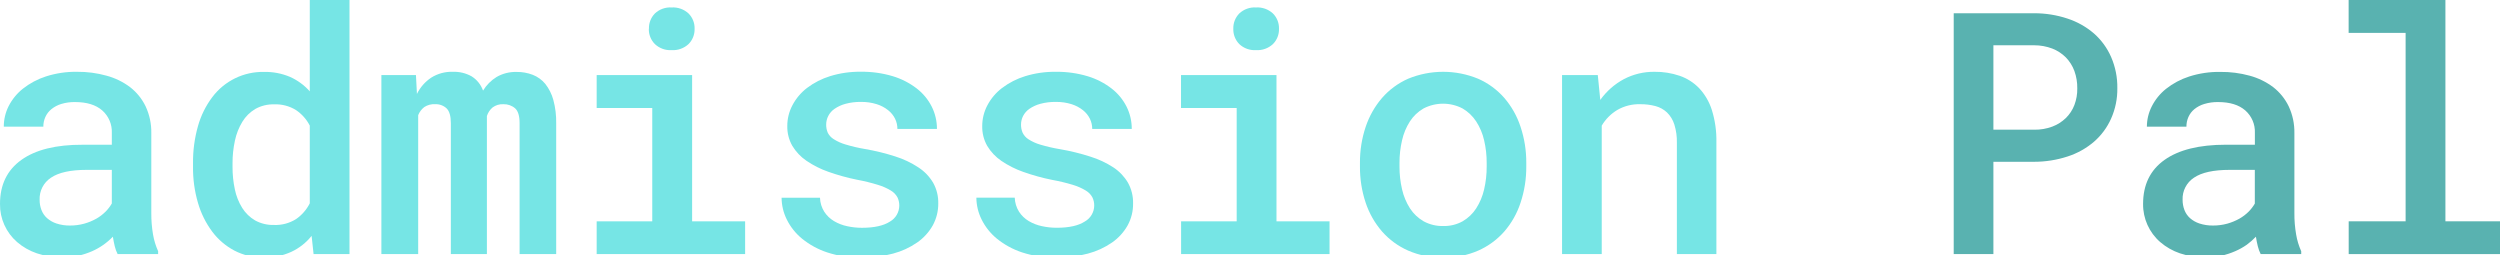
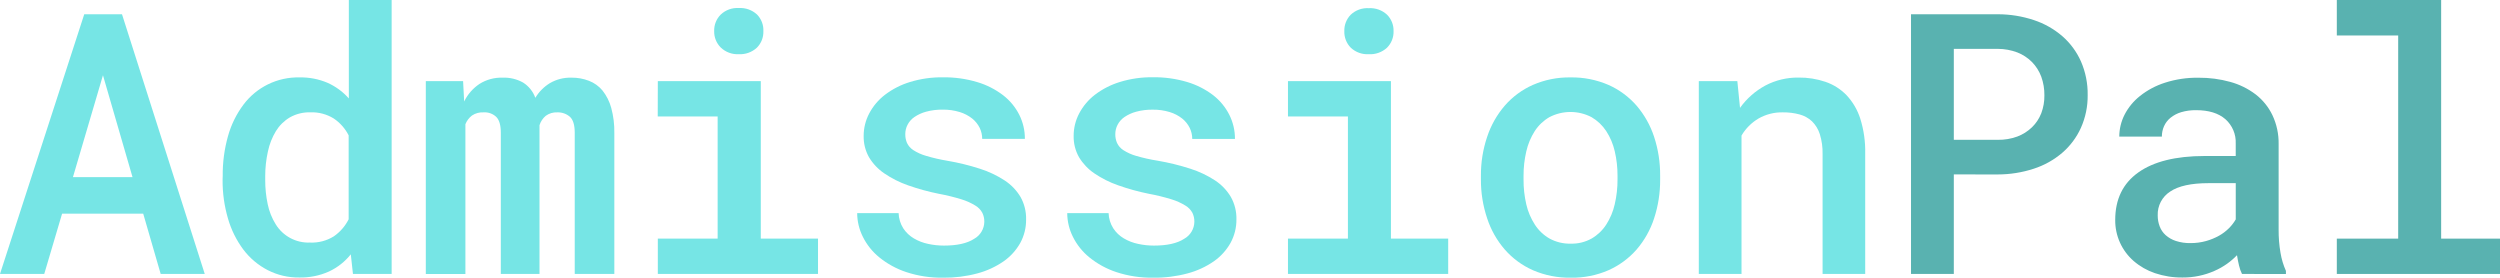
- <svg xmlns="http://www.w3.org/2000/svg" id="Layer_1" data-name="Layer 1" viewBox="0 0 875.69 89">
+ <svg xmlns="http://www.w3.org/2000/svg" id="Layer_1" data-name="Layer 1" viewBox="0 0 801.24 89">
  <defs>
    <style>.cls-1{fill:#76e5e5;}.cls-2{fill:#59b2b0;}</style>
  </defs>
-   <path class="cls-1" d="M41.2,89a12.6,12.6,0,0,1-1-2.73c-.25-1-.47-2.16-.67-3.36A22.89,22.89,0,0,1,32.24,88a26,26,0,0,1-4.8,1.57,25.66,25.66,0,0,1-5.54.58,27.16,27.16,0,0,1-9-1.42A20.84,20.84,0,0,1,6,84.8,17.39,17.39,0,0,1,0,71.44Q0,61.36,7.5,56T29,50.7H39.17V46.58a9.94,9.94,0,0,0-3.36-7.9q-3.36-2.93-9.5-2.93a15.84,15.84,0,0,0-4.87.67A10.24,10.24,0,0,0,18,38.24,7.48,7.48,0,0,0,15.88,41a8.13,8.13,0,0,0-.7,3.36H1.33A15.78,15.78,0,0,1,3,37.23a18.64,18.64,0,0,1,5-6.15,25.91,25.91,0,0,1,8.09-4.31,33.9,33.9,0,0,1,10.92-1.62,37.21,37.21,0,0,1,10.31,1.36,24.27,24.27,0,0,1,8.23,4,19,19,0,0,1,5.45,6.72,21.28,21.28,0,0,1,2,9.42V74.63a43.18,43.18,0,0,0,.6,7.5A24.3,24.3,0,0,0,55.39,88v1ZM24.51,79a18.38,18.38,0,0,0,5-.66,19.3,19.3,0,0,0,4.23-1.74A15,15,0,0,0,37,74.11a14,14,0,0,0,2.17-2.84V59.5H30.36q-8.46,0-12.48,2.73a8.8,8.8,0,0,0-4,7.76,9.76,9.76,0,0,0,.64,3.57,7.28,7.28,0,0,0,1.94,2.83,9.44,9.44,0,0,0,3.3,1.89A14.71,14.71,0,0,0,24.51,79Z" />
-   <path class="cls-1" d="M67.61,57.19a46.08,46.08,0,0,1,1.73-13,30.61,30.61,0,0,1,5-10.14,22.1,22.1,0,0,1,18.19-8.86,22.18,22.18,0,0,1,9.1,1.76A20.44,20.44,0,0,1,108.51,32V0h13.91V89H109.84l-.69-6.38a19.81,19.81,0,0,1-7.1,5.59,22.43,22.43,0,0,1-9.65,2,21.74,21.74,0,0,1-10.25-2.41,23.25,23.25,0,0,1-7.79-6.63,31.48,31.48,0,0,1-5-10.06A43.34,43.34,0,0,1,67.61,58.4ZM81.45,58.4a37.15,37.15,0,0,0,.81,7.94,19.87,19.87,0,0,0,2.58,6.49,13.14,13.14,0,0,0,4.52,4.38,13,13,0,0,0,6.58,1.59,13.51,13.51,0,0,0,7.76-2.06,14.73,14.73,0,0,0,4.81-5.53V44a14.53,14.53,0,0,0-4.84-5.45,13.45,13.45,0,0,0-7.62-2,12.85,12.85,0,0,0-6.63,1.62,13.15,13.15,0,0,0-4.52,4.47,21,21,0,0,0-2.61,6.6,36.69,36.69,0,0,0-.84,8Z" />
-   <path class="cls-1" d="M145.7,26.3l.34,6.61a14.57,14.57,0,0,1,5-5.71,13.38,13.38,0,0,1,7.53-2.05,12.62,12.62,0,0,1,6.63,1.59,9.72,9.72,0,0,1,4,5,14.38,14.38,0,0,1,4.75-4.78,13.31,13.31,0,0,1,7-1.76,15.18,15.18,0,0,1,5.65,1A10.83,10.83,0,0,1,191,29.38,15.79,15.79,0,0,1,193.82,35a29.4,29.4,0,0,1,1,8.22V89H182V43.11q0-3.77-1.59-5.19a6,6,0,0,0-4.09-1.42,5.84,5.84,0,0,0-3.77,1.13,6.48,6.48,0,0,0-2,3V89H157.92V43.11q0-3.66-1.47-5.13a5.48,5.48,0,0,0-4-1.48,6.24,6.24,0,0,0-3.83,1,6.71,6.71,0,0,0-2.14,2.83V89H133.59V26.3Z" />
-   <path class="cls-1" d="M209,26.3h33.43V77.52H261V89H209V77.52h19.47V37.83H209Zm18.31-16.22a7.32,7.32,0,0,1,2.08-5.36,7.85,7.85,0,0,1,5.86-2.11,8,8,0,0,1,5.93,2.11,7.27,7.27,0,0,1,2.12,5.36,7.26,7.26,0,0,1-2.12,5.36,8,8,0,0,1-5.93,2.12,7.86,7.86,0,0,1-5.86-2.12A7.3,7.3,0,0,1,227.27,10.08Z" />
-   <path class="cls-1" d="M315,72a6.53,6.53,0,0,0-.64-2.87,6.18,6.18,0,0,0-2.29-2.37,19.29,19.29,0,0,0-4.52-2,64.5,64.5,0,0,0-7.33-1.8,73.81,73.81,0,0,1-10.05-2.78,32.85,32.85,0,0,1-7.71-3.88,16.83,16.83,0,0,1-4.95-5.25,13.45,13.45,0,0,1-1.74-6.92,15.49,15.49,0,0,1,1.8-7.27,18.48,18.48,0,0,1,5.12-6.06,26.22,26.22,0,0,1,8.11-4.14,35,35,0,0,1,10.7-1.53,37.31,37.31,0,0,1,11.21,1.56A26,26,0,0,1,321.12,31a18.62,18.62,0,0,1,5.24,6.34,17.24,17.24,0,0,1,1.83,7.83H314.34a8.24,8.24,0,0,0-.81-3.57,8.75,8.75,0,0,0-2.44-3,12.15,12.15,0,0,0-4-2.11,17.66,17.66,0,0,0-5.53-.79,19.62,19.62,0,0,0-5.42.67,12.4,12.4,0,0,0-3.8,1.74,6.82,6.82,0,0,0-2.23,2.52,6.67,6.67,0,0,0-.72,3,7.05,7.05,0,0,0,.55,2.84A5.6,5.6,0,0,0,292,48.73a16,16,0,0,0,4.18,1.88A56,56,0,0,0,303,52.2a76.94,76.94,0,0,1,10.63,2.61,32.29,32.29,0,0,1,8.06,3.83A16.29,16.29,0,0,1,326.85,64a14.2,14.2,0,0,1,1.8,7.27,15.67,15.67,0,0,1-1.91,7.65,18.1,18.1,0,0,1-5.45,6,26.82,26.82,0,0,1-8.49,3.91,40.89,40.89,0,0,1-11.09,1.39,36.57,36.57,0,0,1-12-1.82,27.78,27.78,0,0,1-8.75-4.78,20.28,20.28,0,0,1-5.36-6.72,17.33,17.33,0,0,1-1.83-7.65h13.45a9.79,9.79,0,0,0,1.5,4.92,10.41,10.41,0,0,0,3.42,3.28,15.09,15.09,0,0,0,4.64,1.79,24,24,0,0,0,5.15.55q6.44,0,9.79-2.17A6.48,6.48,0,0,0,315,72Z" />
-   <path class="cls-1" d="M383.28,72a6.53,6.53,0,0,0-.64-2.87,6.18,6.18,0,0,0-2.29-2.37,19.29,19.29,0,0,0-4.52-2A64,64,0,0,0,368.5,63a73.81,73.81,0,0,1-10.05-2.78,33.05,33.05,0,0,1-7.71-3.88,16.83,16.83,0,0,1-4.95-5.25,13.45,13.45,0,0,1-1.74-6.92,15.49,15.49,0,0,1,1.8-7.27A18.39,18.39,0,0,1,351,30.82a26.11,26.11,0,0,1,8.11-4.14,34.94,34.94,0,0,1,10.69-1.53A37.26,37.26,0,0,1,381,26.71,26,26,0,0,1,389.36,31a18.62,18.62,0,0,1,5.24,6.34,17.24,17.24,0,0,1,1.83,7.83H382.58a8.24,8.24,0,0,0-.81-3.57,8.84,8.84,0,0,0-2.43-3,12.3,12.3,0,0,0-4-2.11,17.61,17.61,0,0,0-5.53-.79,19.62,19.62,0,0,0-5.42.67,12.4,12.4,0,0,0-3.8,1.74,6.91,6.91,0,0,0-2.23,2.52,6.67,6.67,0,0,0-.72,3,7.05,7.05,0,0,0,.55,2.84,5.63,5.63,0,0,0,2.06,2.32,15.78,15.78,0,0,0,4.17,1.88,56.43,56.43,0,0,0,6.89,1.59,77.1,77.1,0,0,1,10.64,2.61A32.38,32.38,0,0,1,390,58.64,16.42,16.42,0,0,1,395.1,64a14.3,14.3,0,0,1,1.79,7.27A15.56,15.56,0,0,1,395,78.92a18.06,18.06,0,0,1-5.44,6,27,27,0,0,1-8.49,3.91A41,41,0,0,1,370,90.21a36.61,36.61,0,0,1-12.05-1.82,27.89,27.89,0,0,1-8.75-4.78,20.28,20.28,0,0,1-5.36-6.72A17.32,17.32,0,0,1,342,69.24h13.44a9.89,9.89,0,0,0,1.5,4.92,10.41,10.41,0,0,0,3.42,3.28A15.09,15.09,0,0,0,365,79.23a24.16,24.16,0,0,0,5.15.55q6.44,0,9.8-2.17A6.47,6.47,0,0,0,383.28,72Z" />
-   <path class="cls-1" d="M413.68,26.3h33.44V77.52h18.59V89h-52V77.52h19.47V37.83H413.68ZM432,10.08a7.33,7.33,0,0,1,2.09-5.36,7.84,7.84,0,0,1,5.85-2.11,8,8,0,0,1,5.94,2.11A7.27,7.27,0,0,1,448,10.08a7.26,7.26,0,0,1-2.12,5.36,8,8,0,0,1-5.94,2.12,7.85,7.85,0,0,1-5.85-2.12A7.31,7.31,0,0,1,432,10.08Z" />
-   <path class="cls-1" d="M476.36,57.07a38.88,38.88,0,0,1,2-12.63A30.18,30.18,0,0,1,484.1,34.3a26.22,26.22,0,0,1,9.12-6.72,32.19,32.19,0,0,1,24.54,0,26.19,26.19,0,0,1,9.16,6.72,29.6,29.6,0,0,1,5.7,10.14,39.15,39.15,0,0,1,2,12.63v1.22a39.35,39.35,0,0,1-2,12.69,29.27,29.27,0,0,1-5.7,10.11,26.43,26.43,0,0,1-9.13,6.69,29.43,29.43,0,0,1-12.22,2.43,29.84,29.84,0,0,1-12.32-2.43,26.33,26.33,0,0,1-9.15-6.69A29.84,29.84,0,0,1,478.36,71a39.08,39.08,0,0,1-2-12.69Zm13.85,1.22a34.53,34.53,0,0,0,.9,8.05A21,21,0,0,0,493.89,73a14,14,0,0,0,4.78,4.52,13.71,13.71,0,0,0,6.9,1.65,13.34,13.34,0,0,0,6.75-1.65A14.14,14.14,0,0,0,517.07,73a21,21,0,0,0,2.78-6.64,34.53,34.53,0,0,0,.9-8.05V57.07a34.14,34.14,0,0,0-.9-7.94,20.49,20.49,0,0,0-2.78-6.6A14.44,14.44,0,0,0,512.32,38a14.83,14.83,0,0,0-13.71,0,14.06,14.06,0,0,0-4.75,4.52,20.68,20.68,0,0,0-2.75,6.6,34.14,34.14,0,0,0-.9,7.94Z" />
-   <path class="cls-1" d="M559.67,26.3l.87,8.7a24.28,24.28,0,0,1,8.26-7.28,22.57,22.57,0,0,1,10.74-2.57,26.3,26.3,0,0,1,8.78,1.39,17.29,17.29,0,0,1,6.84,4.34,20,20,0,0,1,4.46,7.65,35.43,35.43,0,0,1,1.59,11.3V89H587.37V50.06a20.11,20.11,0,0,0-.9-6.49,10.18,10.18,0,0,0-2.55-4.17,9.42,9.42,0,0,0-4-2.23,20.12,20.12,0,0,0-5.39-.67,15.22,15.22,0,0,0-8,2,15.77,15.77,0,0,0-5.48,5.5V89h-13.9V26.3Z" />
-   <path class="cls-2" d="M698.24,56.67V89h-13.9V4.64h28.21a36.76,36.76,0,0,1,11.68,1.88,27.12,27.12,0,0,1,9.24,5.21,23.54,23.54,0,0,1,6,8.23,26.38,26.38,0,0,1,2.18,10.92,25.3,25.3,0,0,1-2.18,10.66,23.28,23.28,0,0,1-6,8.11,27,27,0,0,1-9.24,5.16,37.62,37.62,0,0,1-11.68,1.86Zm0-11.24h14.31a17.38,17.38,0,0,0,6.32-1.08,13.9,13.9,0,0,0,4.75-3,12.78,12.78,0,0,0,3-4.58,15.64,15.64,0,0,0,1-5.79,17.16,17.16,0,0,0-1-6.09,13.5,13.5,0,0,0-3-4.78,13.73,13.73,0,0,0-4.75-3.1,17.79,17.79,0,0,0-6.32-1.15H698.24Z" />
-   <path class="cls-2" d="M791.86,89a13.17,13.17,0,0,1-1-2.73c-.26-1-.48-2.16-.67-3.36A23.64,23.64,0,0,1,787,85.72,22.39,22.39,0,0,1,782.91,88a26.07,26.07,0,0,1-4.81,1.57,25.56,25.56,0,0,1-5.53.58,27.12,27.12,0,0,1-9-1.42,20.89,20.89,0,0,1-6.9-3.94,17.43,17.43,0,0,1-6-13.36q0-10.08,7.5-15.41t21.52-5.33h10.14V46.58a9.94,9.94,0,0,0-3.36-7.9q-3.36-2.93-9.5-2.93a15.93,15.93,0,0,0-4.87.67,10.09,10.09,0,0,0-3.47,1.82A7.51,7.51,0,0,0,766.54,41a8.28,8.28,0,0,0-.69,3.36H752a15.78,15.78,0,0,1,1.71-7.09,18.64,18.64,0,0,1,5-6.15,25.86,25.86,0,0,1,8.08-4.31,34,34,0,0,1,10.92-1.62A37.28,37.28,0,0,1,788,26.51a24.27,24.27,0,0,1,8.23,4,19,19,0,0,1,5.44,6.72,21.28,21.28,0,0,1,2,9.42V74.63a42.17,42.17,0,0,0,.61,7.5A23.86,23.86,0,0,0,806.06,88v1ZM775.17,79a18.51,18.51,0,0,0,5-.66,19.72,19.72,0,0,0,4.23-1.74,15.17,15.17,0,0,0,3.24-2.46,13.67,13.67,0,0,0,2.17-2.84V59.5H781q-8.46,0-12.49,2.73a8.82,8.82,0,0,0-4,7.76,10,10,0,0,0,.64,3.57,7.39,7.39,0,0,0,1.94,2.83,9.4,9.4,0,0,0,3.31,1.89A14.65,14.65,0,0,0,775.17,79Z" />
-   <path class="cls-2" d="M822.67,0h33.9V77.52h19.12V89h-53V77.52h19.94v-66H822.67Z" />
+   <path class="cls-1" d="M45.9,68.48h-26L14.18,87.8H0L27,4.57H39.1L65.62,87.8H51.5ZM23.38,56.76H42.47L33,24.12Z" />
+   <path class="cls-1" d="M71.38,56.42a45.53,45.53,0,0,1,1.71-12.86,30.5,30.5,0,0,1,4.92-10A21.83,21.83,0,0,1,96,24.81a21.75,21.75,0,0,1,9,1.74,20,20,0,0,1,6.8,5V0h13.72V87.8h-12.4l-.69-6.29a19.47,19.47,0,0,1-7,5.51,22.16,22.16,0,0,1-9.52,1.92,21.42,21.42,0,0,1-10.11-2.37A23,23,0,0,1,78,80a31,31,0,0,1-4.92-9.91,43,43,0,0,1-1.74-12.49ZM85,57.62a36.83,36.83,0,0,0,.8,7.83,19.62,19.62,0,0,0,2.54,6.4,12.31,12.31,0,0,0,11,5.89,13.32,13.32,0,0,0,7.66-2,14.66,14.66,0,0,0,4.74-5.46V43.38A14.35,14.35,0,0,0,107,38a13.27,13.27,0,0,0-7.51-2,12.64,12.64,0,0,0-6.55,1.6A13,13,0,0,0,88.44,42a20.81,20.81,0,0,0-2.57,6.52A36.3,36.3,0,0,0,85,56.42Z" />
+   <path class="cls-1" d="M148.42,26l.34,6.52a14.32,14.32,0,0,1,4.92-5.63,13.16,13.16,0,0,1,7.43-2,12.42,12.42,0,0,1,6.54,1.57,9.62,9.62,0,0,1,3.92,4.89,13.93,13.93,0,0,1,4.69-4.72,13,13,0,0,1,6.91-1.74,15,15,0,0,1,5.57,1A10.53,10.53,0,0,1,193.09,29a15.59,15.59,0,0,1,2.8,5.54,28.73,28.73,0,0,1,1,8.12V87.8H184.2V42.53q0-3.72-1.57-5.12a5.85,5.85,0,0,0-4-1.4,5.77,5.77,0,0,0-3.72,1.11,6.45,6.45,0,0,0-2,3V87.8h-12.4V42.53q0-3.6-1.46-5.06a5.36,5.36,0,0,0-4-1.46,6.12,6.12,0,0,0-3.77,1,6.57,6.57,0,0,0-2.12,2.8v48H136.47V26Z" />
+   <path class="cls-1" d="M210.83,26h33V76.48h18.34V87.8H210.83V76.48H230V37.32h-19.2Zm18.06-16A7.18,7.18,0,0,1,231,4.66a7.73,7.73,0,0,1,5.77-2.09,7.94,7.94,0,0,1,5.86,2.09A7.16,7.16,0,0,1,244.66,10a7.15,7.15,0,0,1-2.08,5.28,7.94,7.94,0,0,1-5.86,2.09A7.73,7.73,0,0,1,231,15.23,7.18,7.18,0,0,1,228.89,10Z" />
+   <path class="cls-1" d="M315.47,71.05a6.35,6.35,0,0,0-.63-2.83,6.06,6.06,0,0,0-2.25-2.34,19.14,19.14,0,0,0-4.46-2,63.94,63.94,0,0,0-7.23-1.77A72.32,72.32,0,0,1,291,59.39a32.5,32.5,0,0,1-7.6-3.83,16.48,16.48,0,0,1-4.89-5.17,13.37,13.37,0,0,1-1.71-6.83,15.35,15.35,0,0,1,1.77-7.18,18.11,18.11,0,0,1,5.06-6,25.32,25.32,0,0,1,8-4.09,34.36,34.36,0,0,1,10.54-1.51,36.59,36.59,0,0,1,11.06,1.54,25.67,25.67,0,0,1,8.26,4.2,18.4,18.4,0,0,1,5.18,6.26,17,17,0,0,1,1.8,7.72H314.79A8.19,8.19,0,0,0,314,41a9,9,0,0,0-2.4-3,12.2,12.2,0,0,0-4-2.09,17.77,17.77,0,0,0-5.46-.77,19.15,19.15,0,0,0-5.34.66,12.48,12.48,0,0,0-3.74,1.71,6.71,6.71,0,0,0-2.2,2.49,6.5,6.5,0,0,0-.72,3,7,7,0,0,0,.54,2.8,5.55,5.55,0,0,0,2,2.29,15.24,15.24,0,0,0,4.12,1.86,55.37,55.37,0,0,0,6.8,1.57,75.31,75.31,0,0,1,10.49,2.57,32.38,32.38,0,0,1,7.94,3.77,16.29,16.29,0,0,1,5.06,5.29,14.08,14.08,0,0,1,1.77,7.18A15.37,15.37,0,0,1,327,77.85a17.84,17.84,0,0,1-5.37,5.92,26.88,26.88,0,0,1-8.38,3.85A40.27,40.27,0,0,1,302.33,89a35.94,35.94,0,0,1-11.89-1.8,27.45,27.45,0,0,1-8.63-4.72,19.87,19.87,0,0,1-5.29-6.63,17.14,17.14,0,0,1-1.8-7.54H288a9.74,9.74,0,0,0,1.48,4.85,10.33,10.33,0,0,0,3.38,3.23,14.9,14.9,0,0,0,4.57,1.77,23.55,23.55,0,0,0,5.09.55q6.35,0,9.66-2.15A6.35,6.35,0,0,0,315.47,71.05Z" />
+   <path class="cls-1" d="M382.79,71.05a6.48,6.48,0,0,0-.62-2.83,6.09,6.09,0,0,0-2.26-2.34,18.94,18.94,0,0,0-4.46-2,63.94,63.94,0,0,0-7.23-1.77,72.32,72.32,0,0,1-9.92-2.74,32.5,32.5,0,0,1-7.6-3.83,16.6,16.6,0,0,1-4.89-5.17,13.37,13.37,0,0,1-1.71-6.83,15.35,15.35,0,0,1,1.77-7.18,18.23,18.23,0,0,1,5.06-6,25.43,25.43,0,0,1,8-4.09,34.38,34.38,0,0,1,10.55-1.51,36.68,36.68,0,0,1,11.06,1.54,25.88,25.88,0,0,1,8.26,4.2A18.48,18.48,0,0,1,394,36.81a17,17,0,0,1,1.8,7.72H382.11a8.19,8.19,0,0,0-.8-3.52,9,9,0,0,0-2.4-3,12.1,12.1,0,0,0-4-2.09,17.75,17.75,0,0,0-5.45-.77,19.22,19.22,0,0,0-5.35.66,12.6,12.6,0,0,0-3.74,1.71,6.8,6.8,0,0,0-2.2,2.49,6.5,6.5,0,0,0-.72,3,6.83,6.83,0,0,0,.55,2.8,5.51,5.51,0,0,0,2,2.29,15.38,15.38,0,0,0,4.12,1.86A55.37,55.37,0,0,0,371,51.5a75.31,75.31,0,0,1,10.49,2.57,32.45,32.45,0,0,1,7.95,3.77,16.25,16.25,0,0,1,5.05,5.29,14,14,0,0,1,1.78,7.18,15.37,15.37,0,0,1-1.89,7.54A17.84,17.84,0,0,1,389,83.77a26.88,26.88,0,0,1-8.38,3.85A40.17,40.17,0,0,1,369.65,89a35.94,35.94,0,0,1-11.89-1.8,27.45,27.45,0,0,1-8.63-4.72,19.87,19.87,0,0,1-5.29-6.63,17.14,17.14,0,0,1-1.8-7.54H355.3a9.65,9.65,0,0,0,1.49,4.85,10.2,10.2,0,0,0,3.37,3.23,14.9,14.9,0,0,0,4.57,1.77,23.55,23.55,0,0,0,5.09.55q6.35,0,9.66-2.15A6.35,6.35,0,0,0,382.79,71.05Z" />
+   <path class="cls-1" d="M412.79,26h33V76.48h18.35V87.8H412.79V76.48H432V37.32H412.79Zm18.06-16a7.22,7.22,0,0,1,2.06-5.29,7.75,7.75,0,0,1,5.77-2.09,7.92,7.92,0,0,1,5.86,2.09A7.17,7.17,0,0,1,446.63,10a7.16,7.16,0,0,1-2.09,5.28,7.92,7.92,0,0,1-5.86,2.09,7.75,7.75,0,0,1-5.77-2.09A7.21,7.21,0,0,1,430.85,10Z" />
+   <path class="cls-1" d="M474.63,56.3a38.16,38.16,0,0,1,2-12.46,29.45,29.45,0,0,1,5.66-10,25.78,25.78,0,0,1,9-6.63,29,29,0,0,1,12.06-2.4,29.41,29.41,0,0,1,12.15,2.4,25.9,25.9,0,0,1,9,6.63,29.39,29.39,0,0,1,5.63,10,39,39,0,0,1,1.94,12.46v1.2A39.16,39.16,0,0,1,530.13,70a29.06,29.06,0,0,1-5.63,10,26.12,26.12,0,0,1-9,6.61A29,29,0,0,1,503.43,89a29.33,29.33,0,0,1-12.14-2.4,25.91,25.91,0,0,1-9-6.61,29.12,29.12,0,0,1-5.66-10,38.35,38.35,0,0,1-2-12.52Zm13.66,1.2a34.28,34.28,0,0,0,.88,8A20.4,20.4,0,0,0,491.92,72a13.66,13.66,0,0,0,4.71,4.46,13.48,13.48,0,0,0,6.8,1.63,13,13,0,0,0,6.66-1.63A13.78,13.78,0,0,0,514.78,72a20.39,20.39,0,0,0,2.74-6.54,34.27,34.27,0,0,0,.89-8V56.3a33.73,33.73,0,0,0-.89-7.83A20.09,20.09,0,0,0,514.78,42a14.14,14.14,0,0,0-4.69-4.45,14.59,14.59,0,0,0-13.52,0A13.83,13.83,0,0,0,491.89,42a20.51,20.51,0,0,0-2.72,6.52,33.73,33.73,0,0,0-.88,7.83Z" />
+   <path class="cls-1" d="M556.81,26l.86,8.57a24,24,0,0,1,8.14-7.17,22.25,22.25,0,0,1,10.6-2.54,25.88,25.88,0,0,1,8.66,1.37,17.11,17.11,0,0,1,6.75,4.29,19.79,19.79,0,0,1,4.4,7.54,34.81,34.81,0,0,1,1.57,11.15V87.8H584.13V49.39a19.93,19.93,0,0,0-.89-6.41,10,10,0,0,0-2.51-4.11,9.37,9.37,0,0,0-4-2.2,19.71,19.71,0,0,0-5.32-.66,15.06,15.06,0,0,0-7.86,2,15.43,15.43,0,0,0-5.4,5.43V87.8H544.46V26Z" />
+   <path class="cls-2" d="M626.19,55.9V87.8H612.47V4.57h27.84a36.58,36.58,0,0,1,11.51,1.86,26.91,26.91,0,0,1,9.12,5.14,23.26,23.26,0,0,1,6,8.12,26,26,0,0,1,2.15,10.78A25,25,0,0,1,666.91,41a23.12,23.12,0,0,1-6,8,26.63,26.63,0,0,1-9.12,5.08,37.17,37.17,0,0,1-11.51,1.83Zm0-11.09h14.12a17.35,17.35,0,0,0,6.23-1.05,13.68,13.68,0,0,0,4.68-2.95,12.65,12.65,0,0,0,3-4.51,15.71,15.71,0,0,0,1-5.72,17.1,17.1,0,0,0-1-6,13.32,13.32,0,0,0-3-4.72,13.49,13.49,0,0,0-4.68-3.06,17.77,17.77,0,0,0-6.23-1.14H626.19Z" />
+   <path class="cls-2" d="M718.55,87.8a12.42,12.42,0,0,1-.95-2.69c-.25-1-.46-2.13-.65-3.32a23.09,23.09,0,0,1-3.23,2.78,22.4,22.4,0,0,1-4,2.25,24.75,24.75,0,0,1-10.2,2.12,26.7,26.7,0,0,1-8.89-1.4,20.51,20.51,0,0,1-6.8-3.89,17.2,17.2,0,0,1-5.91-13.17q0-9.95,7.4-15.21T706.54,50h10V46a9.84,9.84,0,0,0-3.32-7.81q-3.32-2.88-9.37-2.88a16.18,16.18,0,0,0-4.81.65,10.08,10.08,0,0,0-3.42,1.8,7.3,7.3,0,0,0-2.06,2.69,8.06,8.06,0,0,0-.69,3.32H679.22a15.56,15.56,0,0,1,1.69-7,18.3,18.3,0,0,1,4.94-6,25.08,25.08,0,0,1,8-4.26,33.44,33.44,0,0,1,10.78-1.6,37,37,0,0,1,10.17,1.34,23.91,23.91,0,0,1,8.12,4,18.48,18.48,0,0,1,5.37,6.63,20.87,20.87,0,0,1,2,9.29V73.62a42,42,0,0,0,.6,7.4,23.65,23.65,0,0,0,1.74,5.8v1Zm-16.47-9.89a18,18,0,0,0,4.95-.66,19.16,19.16,0,0,0,4.17-1.71,14.56,14.56,0,0,0,3.2-2.43,13.71,13.71,0,0,0,2.15-2.8V58.7h-8.69q-8.36,0-12.32,2.69a8.69,8.69,0,0,0-4,7.66,9.6,9.6,0,0,0,.63,3.51,7.11,7.11,0,0,0,1.91,2.8,9.2,9.2,0,0,0,3.26,1.86A14.31,14.31,0,0,0,702.08,77.91Z" />
+   <path class="cls-2" d="M748.94,0h33.44V76.48h18.86V87.8h-52.3V76.48h19.67V11.37H748.94Z" />
</svg>
